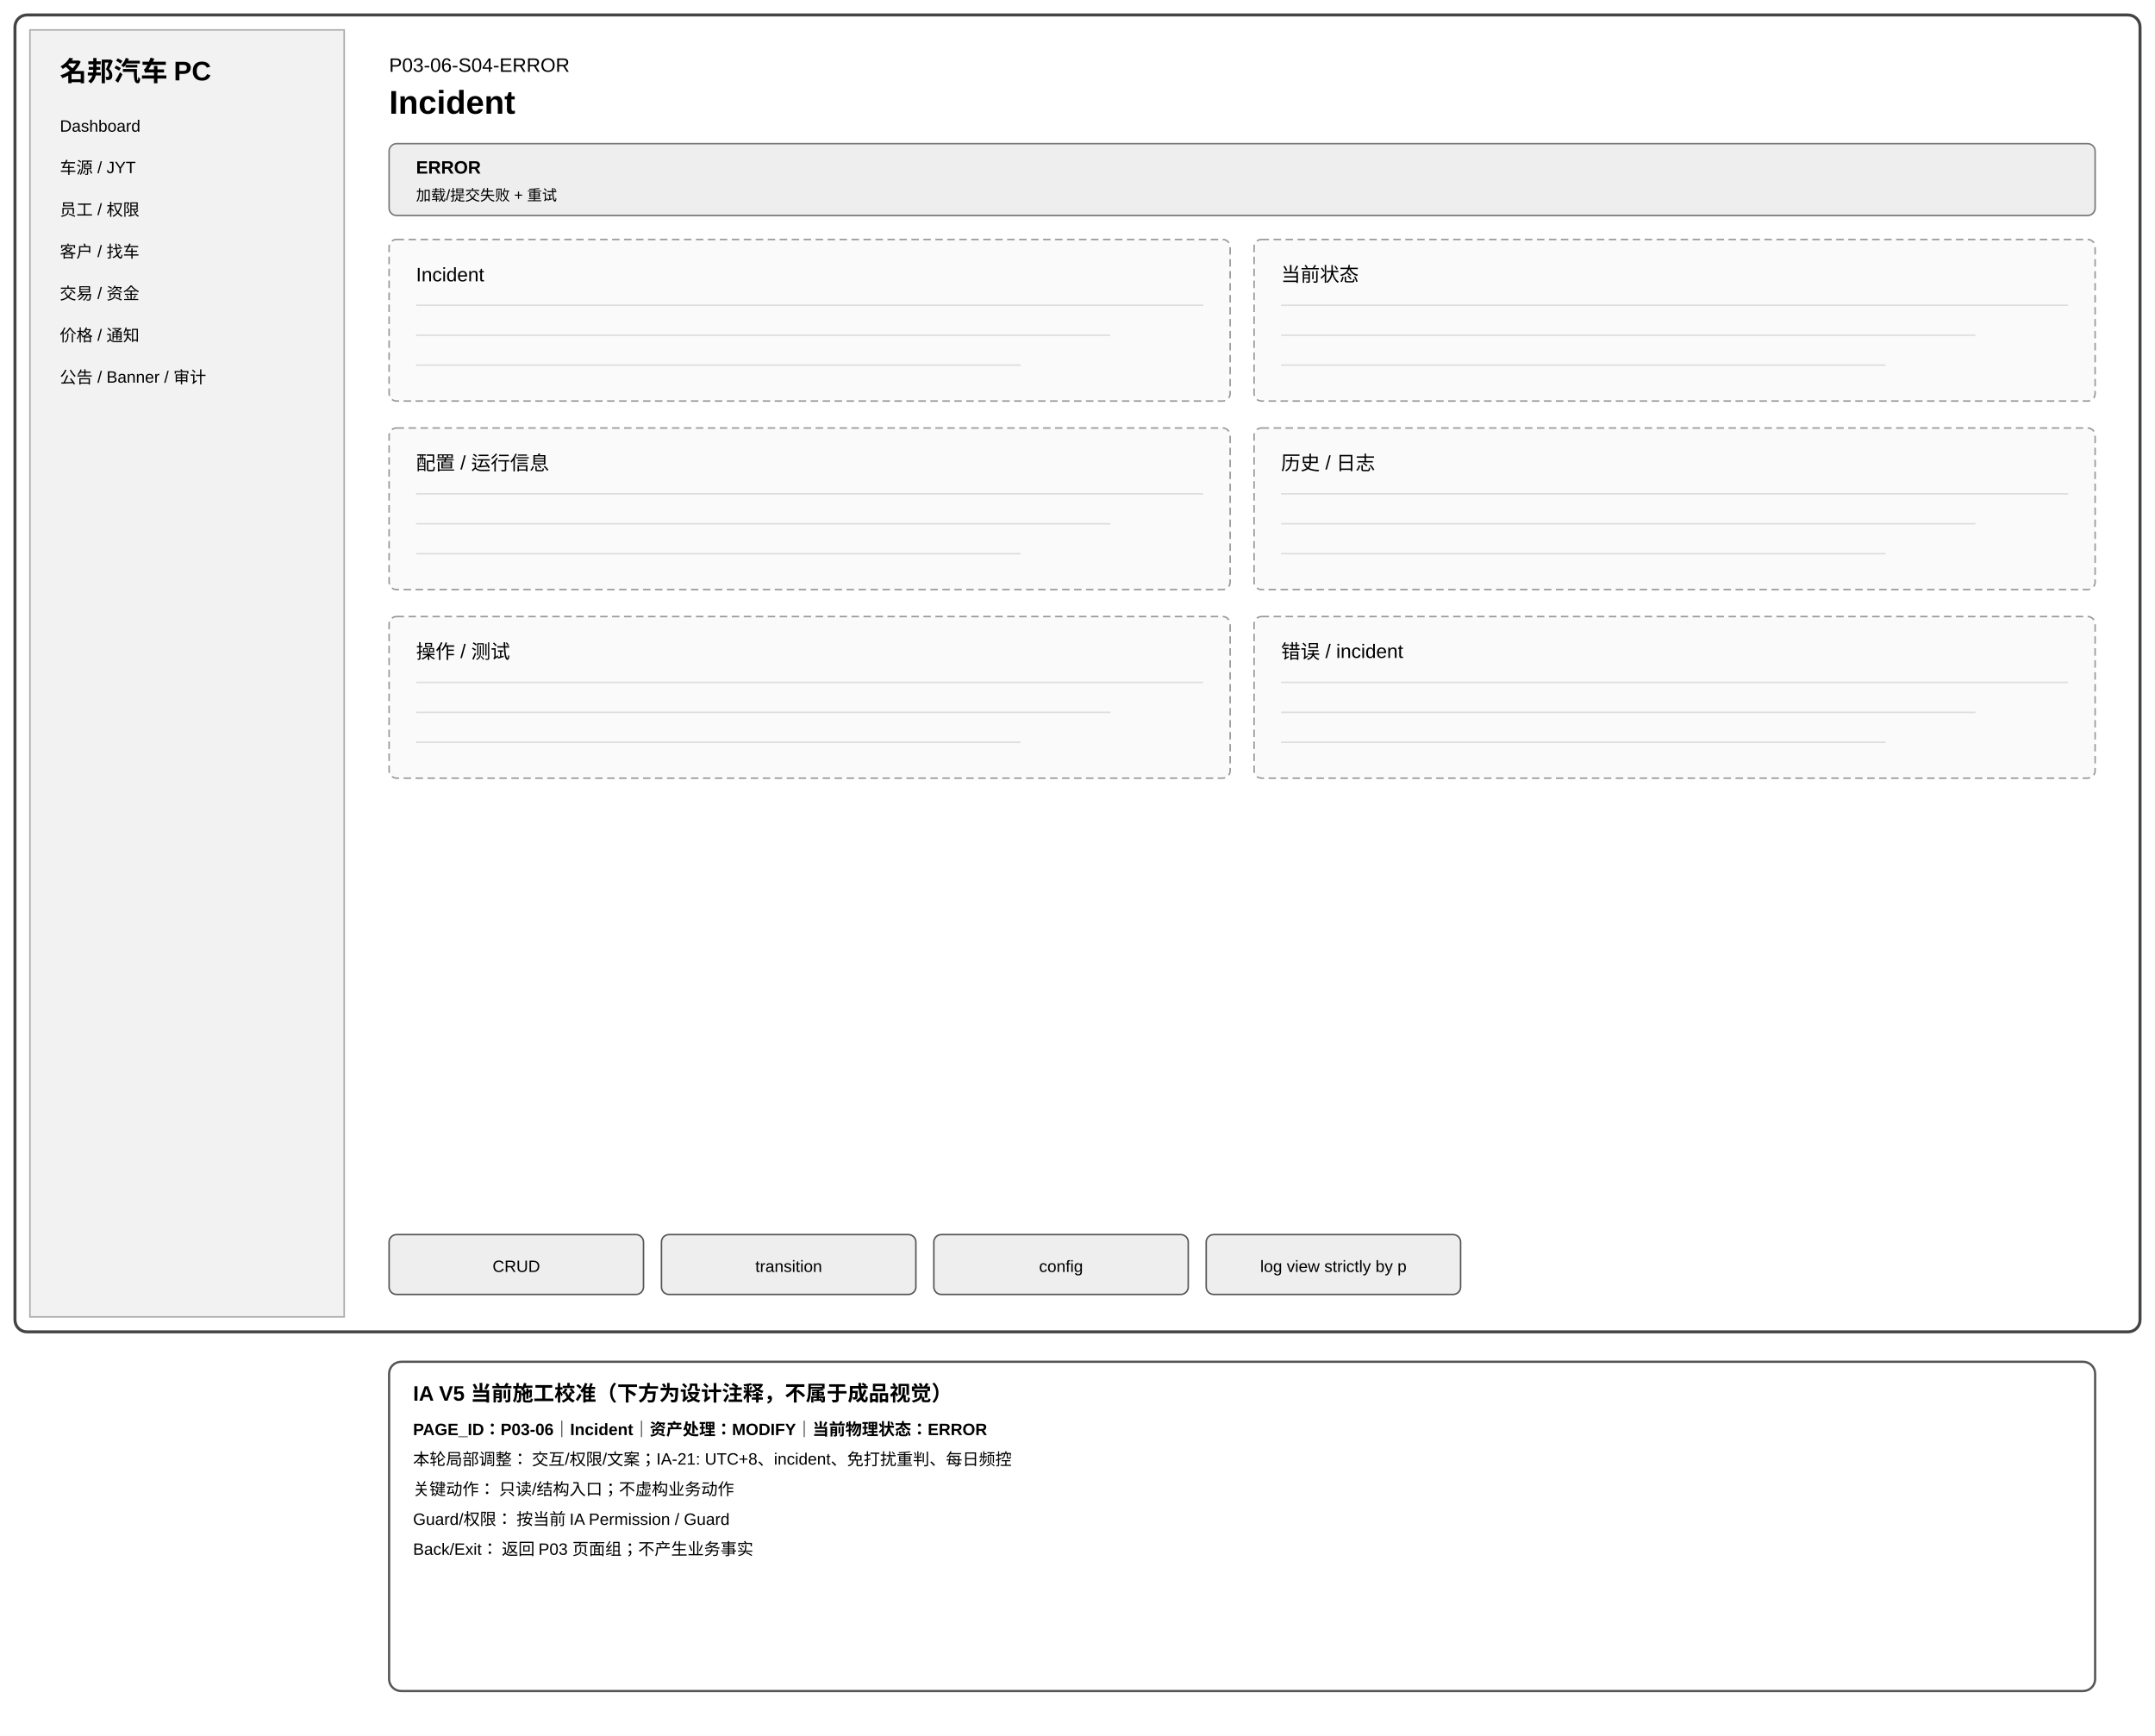
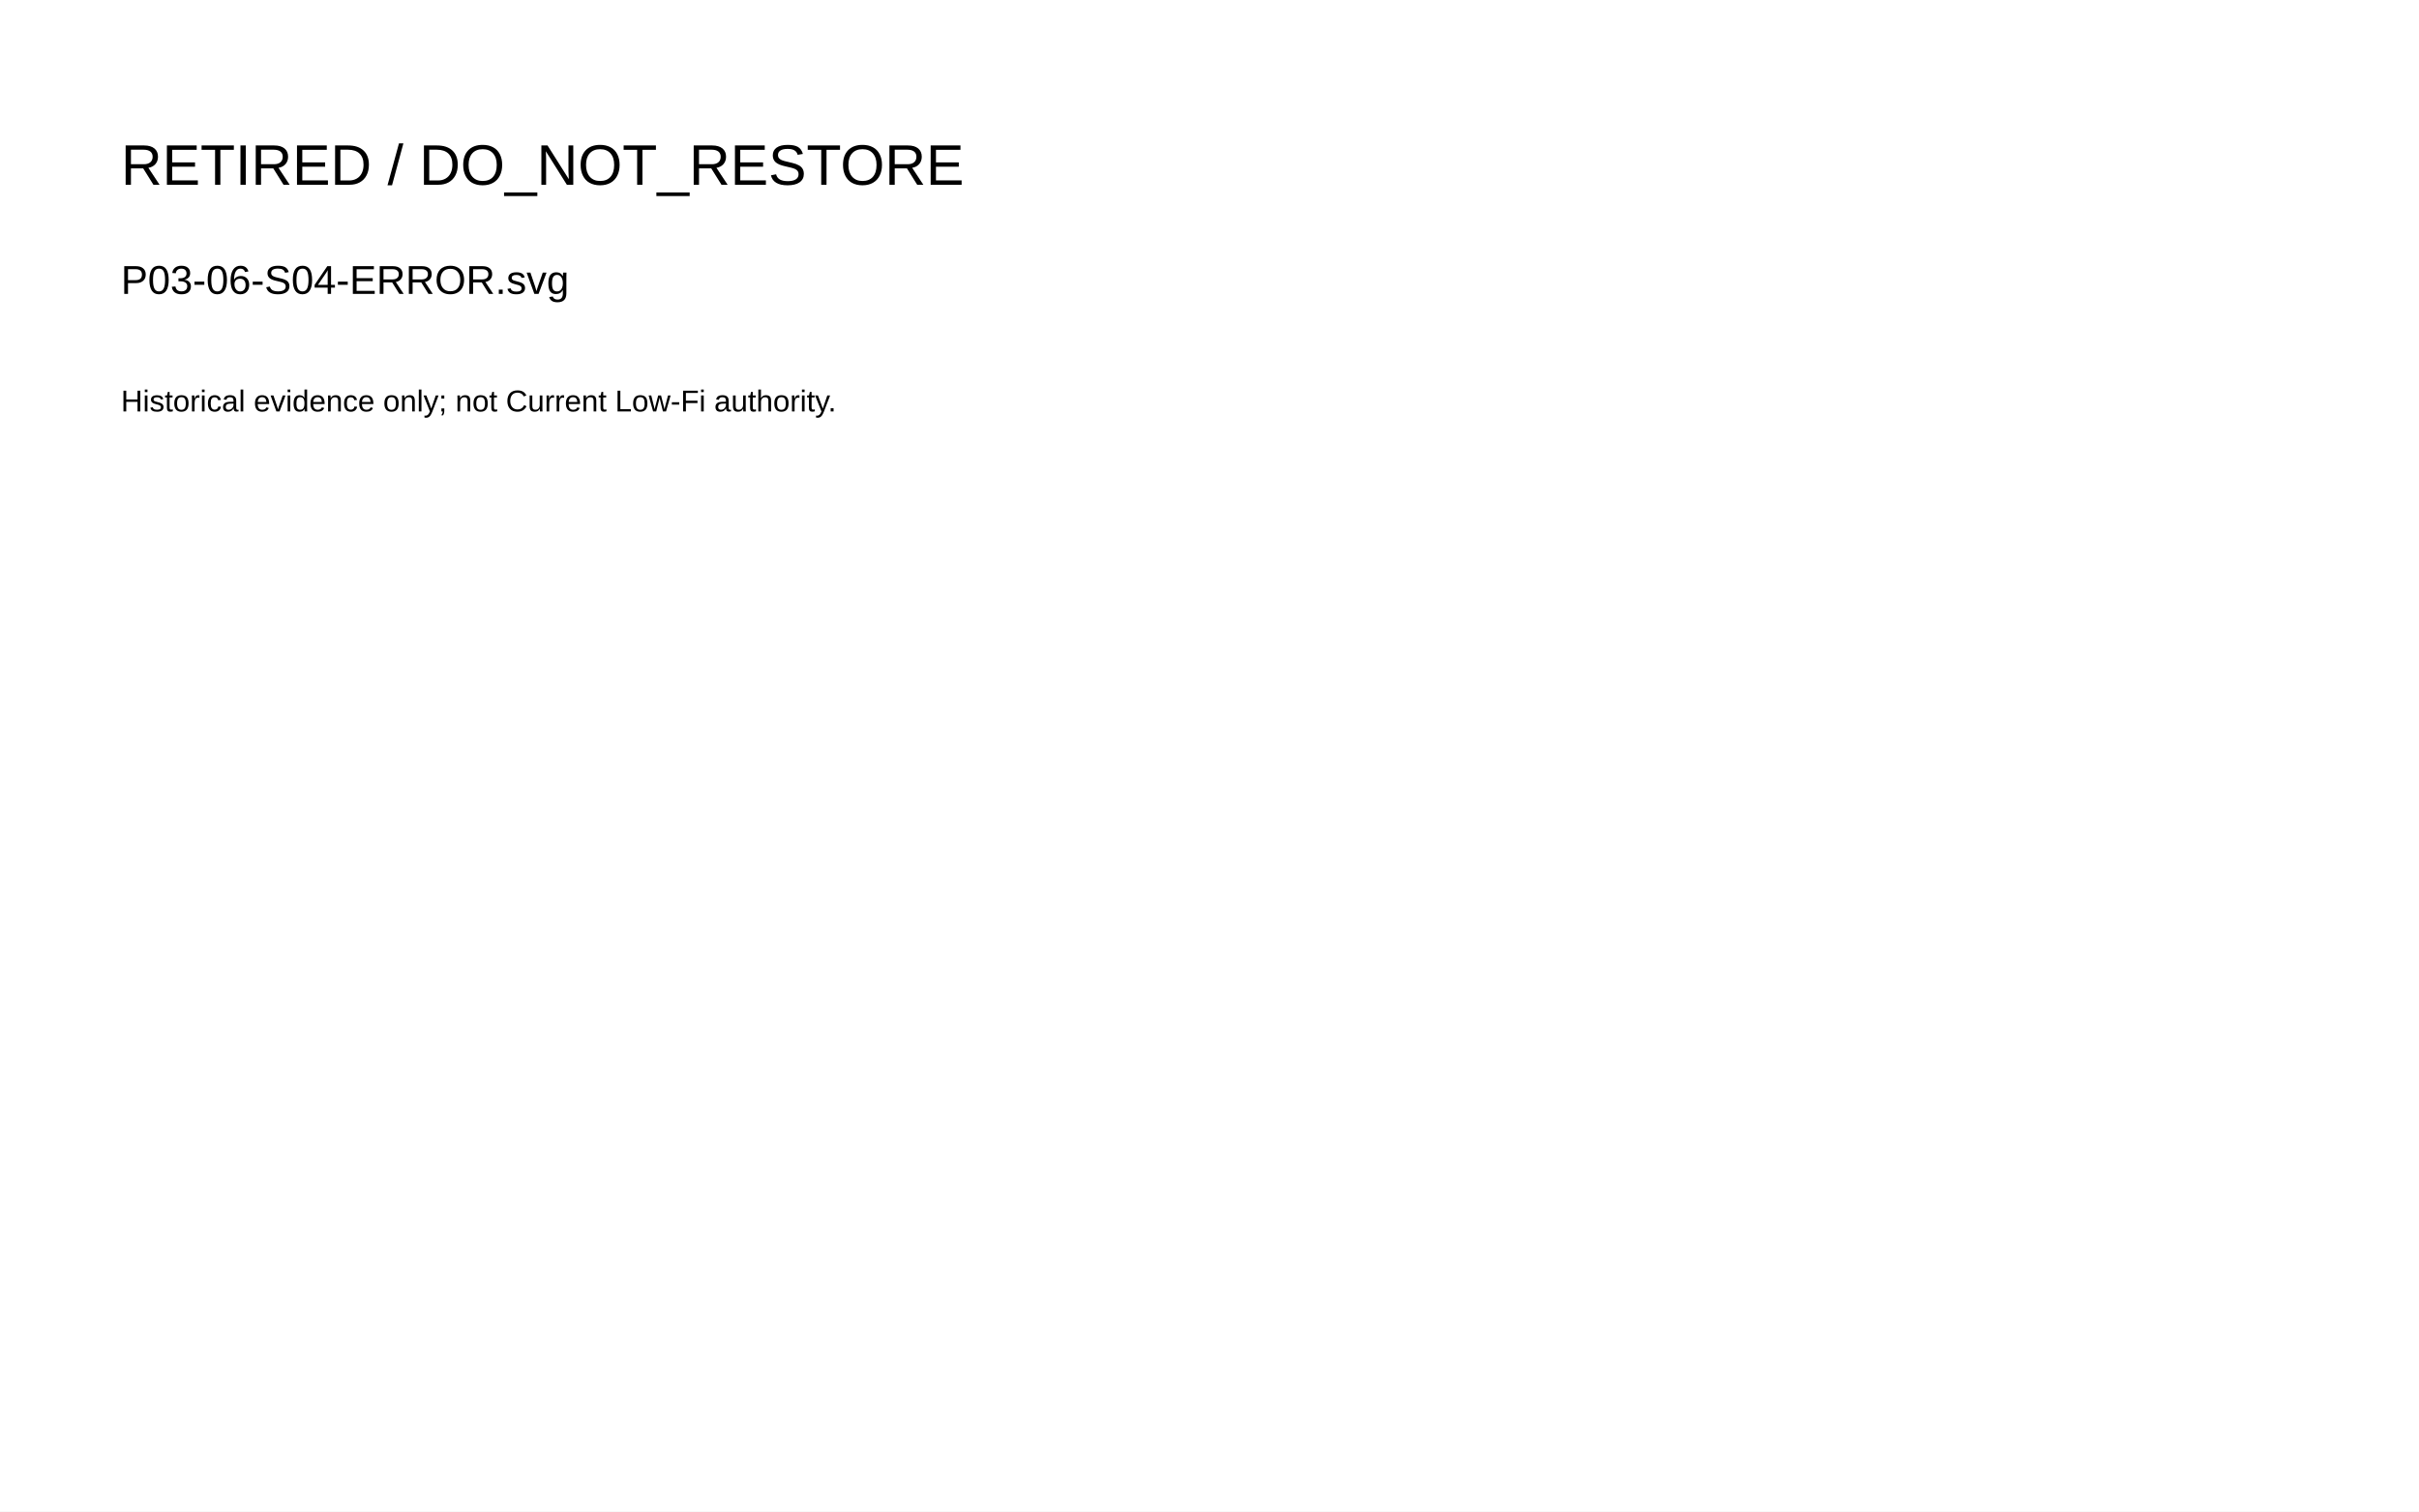
- <svg xmlns="http://www.w3.org/2000/svg" width="1440" height="1160" viewBox="0 0 1440 1160">
-   <rect width="100%" height="100%" fill="white" />
-   <rect x="10" y="10" width="1420" height="880" rx="8" fill="none" stroke="#444" stroke-width="2" />
-   <rect x="20" y="20" width="210" height="860" fill="#f2f2f2" stroke="#aaa" />
-   <text x="40" y="54" font-family="Arial,sans-serif" font-size="18" font-weight="bold">名邦汽车 PC</text>
-   <text x="40" y="88" font-family="Arial,sans-serif" font-size="11">Dashboard</text>
-   <text x="40" y="116" font-family="Arial,sans-serif" font-size="11">车源 / JYT</text>
-   <text x="40" y="144" font-family="Arial,sans-serif" font-size="11">员工 / 权限</text>
-   <text x="40" y="172" font-family="Arial,sans-serif" font-size="11">客户 / 找车</text>
-   <text x="40" y="200" font-family="Arial,sans-serif" font-size="11">交易 / 资金</text>
-   <text x="40" y="228" font-family="Arial,sans-serif" font-size="11">价格 / 通知</text>
-   <text x="40" y="256" font-family="Arial,sans-serif" font-size="11">公告 / Banner / 审计</text>
-   <text x="260" y="48" font-family="Arial,sans-serif" font-size="13">P03-06-S04-ERROR</text>
-   <text x="260" y="76" font-family="Arial,sans-serif" font-size="22" font-weight="bold">Incident</text>
-   <rect x="260" y="96" width="1140" height="48" rx="5" fill="#eee" stroke="#777" />
-   <text x="278" y="116" font-family="Arial,sans-serif" font-size="12" font-weight="bold">ERROR</text>
-   <text x="278" y="134" font-family="Arial,sans-serif" font-size="10">加载/提交失败 + 重试</text>
-   <rect x="260.0" y="160" width="562.0" height="108" rx="5" fill="#fafafa" stroke="#999" stroke-dasharray="5 3" />
-   <text x="278.0" y="188" font-family="Arial,sans-serif" font-size="13">Incident</text>
-   <line x1="278.0" y1="204" x2="804.0" y2="204" stroke="#ddd" />
-   <line x1="278.0" y1="224" x2="742.0" y2="224" stroke="#ddd" />
-   <line x1="278.0" y1="244" x2="682.0" y2="244" stroke="#ddd" />
-   <rect x="838.0" y="160" width="562.0" height="108" rx="5" fill="#fafafa" stroke="#999" stroke-dasharray="5 3" />
-   <text x="856.0" y="188" font-family="Arial,sans-serif" font-size="13">当前状态</text>
-   <line x1="856.0" y1="204" x2="1382.0" y2="204" stroke="#ddd" />
-   <line x1="856.0" y1="224" x2="1320.0" y2="224" stroke="#ddd" />
-   <line x1="856.0" y1="244" x2="1260.0" y2="244" stroke="#ddd" />
-   <rect x="260.0" y="286" width="562.0" height="108" rx="5" fill="#fafafa" stroke="#999" stroke-dasharray="5 3" />
-   <text x="278.0" y="314" font-family="Arial,sans-serif" font-size="13">配置 / 运行信息</text>
-   <line x1="278.0" y1="330" x2="804.0" y2="330" stroke="#ddd" />
-   <line x1="278.0" y1="350" x2="742.0" y2="350" stroke="#ddd" />
-   <line x1="278.0" y1="370" x2="682.0" y2="370" stroke="#ddd" />
-   <rect x="838.0" y="286" width="562.0" height="108" rx="5" fill="#fafafa" stroke="#999" stroke-dasharray="5 3" />
-   <text x="856.0" y="314" font-family="Arial,sans-serif" font-size="13">历史 / 日志</text>
-   <line x1="856.0" y1="330" x2="1382.0" y2="330" stroke="#ddd" />
-   <line x1="856.0" y1="350" x2="1320.0" y2="350" stroke="#ddd" />
-   <line x1="856.0" y1="370" x2="1260.0" y2="370" stroke="#ddd" />
-   <rect x="260.0" y="412" width="562.0" height="108" rx="5" fill="#fafafa" stroke="#999" stroke-dasharray="5 3" />
-   <text x="278.0" y="440" font-family="Arial,sans-serif" font-size="13">操作 / 测试</text>
-   <line x1="278.0" y1="456" x2="804.0" y2="456" stroke="#ddd" />
-   <line x1="278.0" y1="476" x2="742.0" y2="476" stroke="#ddd" />
-   <line x1="278.0" y1="496" x2="682.0" y2="496" stroke="#ddd" />
-   <rect x="838.0" y="412" width="562.0" height="108" rx="5" fill="#fafafa" stroke="#999" stroke-dasharray="5 3" />
-   <text x="856.0" y="440" font-family="Arial,sans-serif" font-size="13">错误 / incident</text>
-   <line x1="856.0" y1="456" x2="1382.0" y2="456" stroke="#ddd" />
-   <line x1="856.0" y1="476" x2="1320.0" y2="476" stroke="#ddd" />
-   <line x1="856.0" y1="496" x2="1260.0" y2="496" stroke="#ddd" />
-   <rect x="260" y="825" width="170" height="40" rx="5" fill="#eee" stroke="#555" />
-   <text x="345.0" y="850" text-anchor="middle" font-family="Arial,sans-serif" font-size="11">CRUD</text>
-   <rect x="442" y="825" width="170" height="40" rx="5" fill="#eee" stroke="#555" />
-   <text x="527.0" y="850" text-anchor="middle" font-family="Arial,sans-serif" font-size="11">transition</text>
-   <rect x="624" y="825" width="170" height="40" rx="5" fill="#eee" stroke="#555" />
-   <text x="709.0" y="850" text-anchor="middle" font-family="Arial,sans-serif" font-size="11">config</text>
-   <rect x="806" y="825" width="170" height="40" rx="5" fill="#eee" stroke="#555" />
-   <text x="891.0" y="850" text-anchor="middle" font-family="Arial,sans-serif" font-size="11">log view strictly by p</text>
-   <rect x="260" y="910" width="1140" height="220" rx="8" fill="white" stroke="#555" stroke-width="1.5" />
-   <text x="276" y="936" font-family="Arial,sans-serif" font-size="14" font-weight="bold">IA V5 当前施工校准（下方为设计注释，不属于成品视觉）</text>
-   <text x="276" y="959" font-family="Arial,sans-serif" font-size="11" font-weight="bold">PAGE_ID：P03-06｜Incident｜资产处理：MODIFY｜当前物理状态：ERROR</text>
-   <text x="276" y="979" font-family="Arial,sans-serif" font-size="11">本轮局部调整： 交互/权限/文案；IA-21: UTC+8、incident、免打扰重判、每日频控</text>
-   <text x="276" y="999" font-family="Arial,sans-serif" font-size="11">关键动作： 只读/结构入口；不虚构业务动作</text>
-   <text x="276" y="1019" font-family="Arial,sans-serif" font-size="11">Guard/权限： 按当前 IA Permission / Guard</text>
-   <text x="276" y="1039" font-family="Arial,sans-serif" font-size="11">Back/Exit： 返回 P03 页面组；不产生业务事实</text>
+ <svg xmlns="http://www.w3.org/2000/svg" width="1440" height="900" viewBox="0 0 1440 900">
+   <rect width="1440" height="900" fill="white" />
+   <text x="72" y="110" font-size="34" font-family="Arial, sans-serif">RETIRED / DO_NOT_RESTORE</text>
+   <text x="72" y="175" font-size="24" font-family="Arial, sans-serif">P03-06-S04-ERROR.svg</text>
+   <text x="72" y="245" font-size="18" font-family="Arial, sans-serif">Historical evidence only; not Current Low-Fi authority.</text>
</svg>
